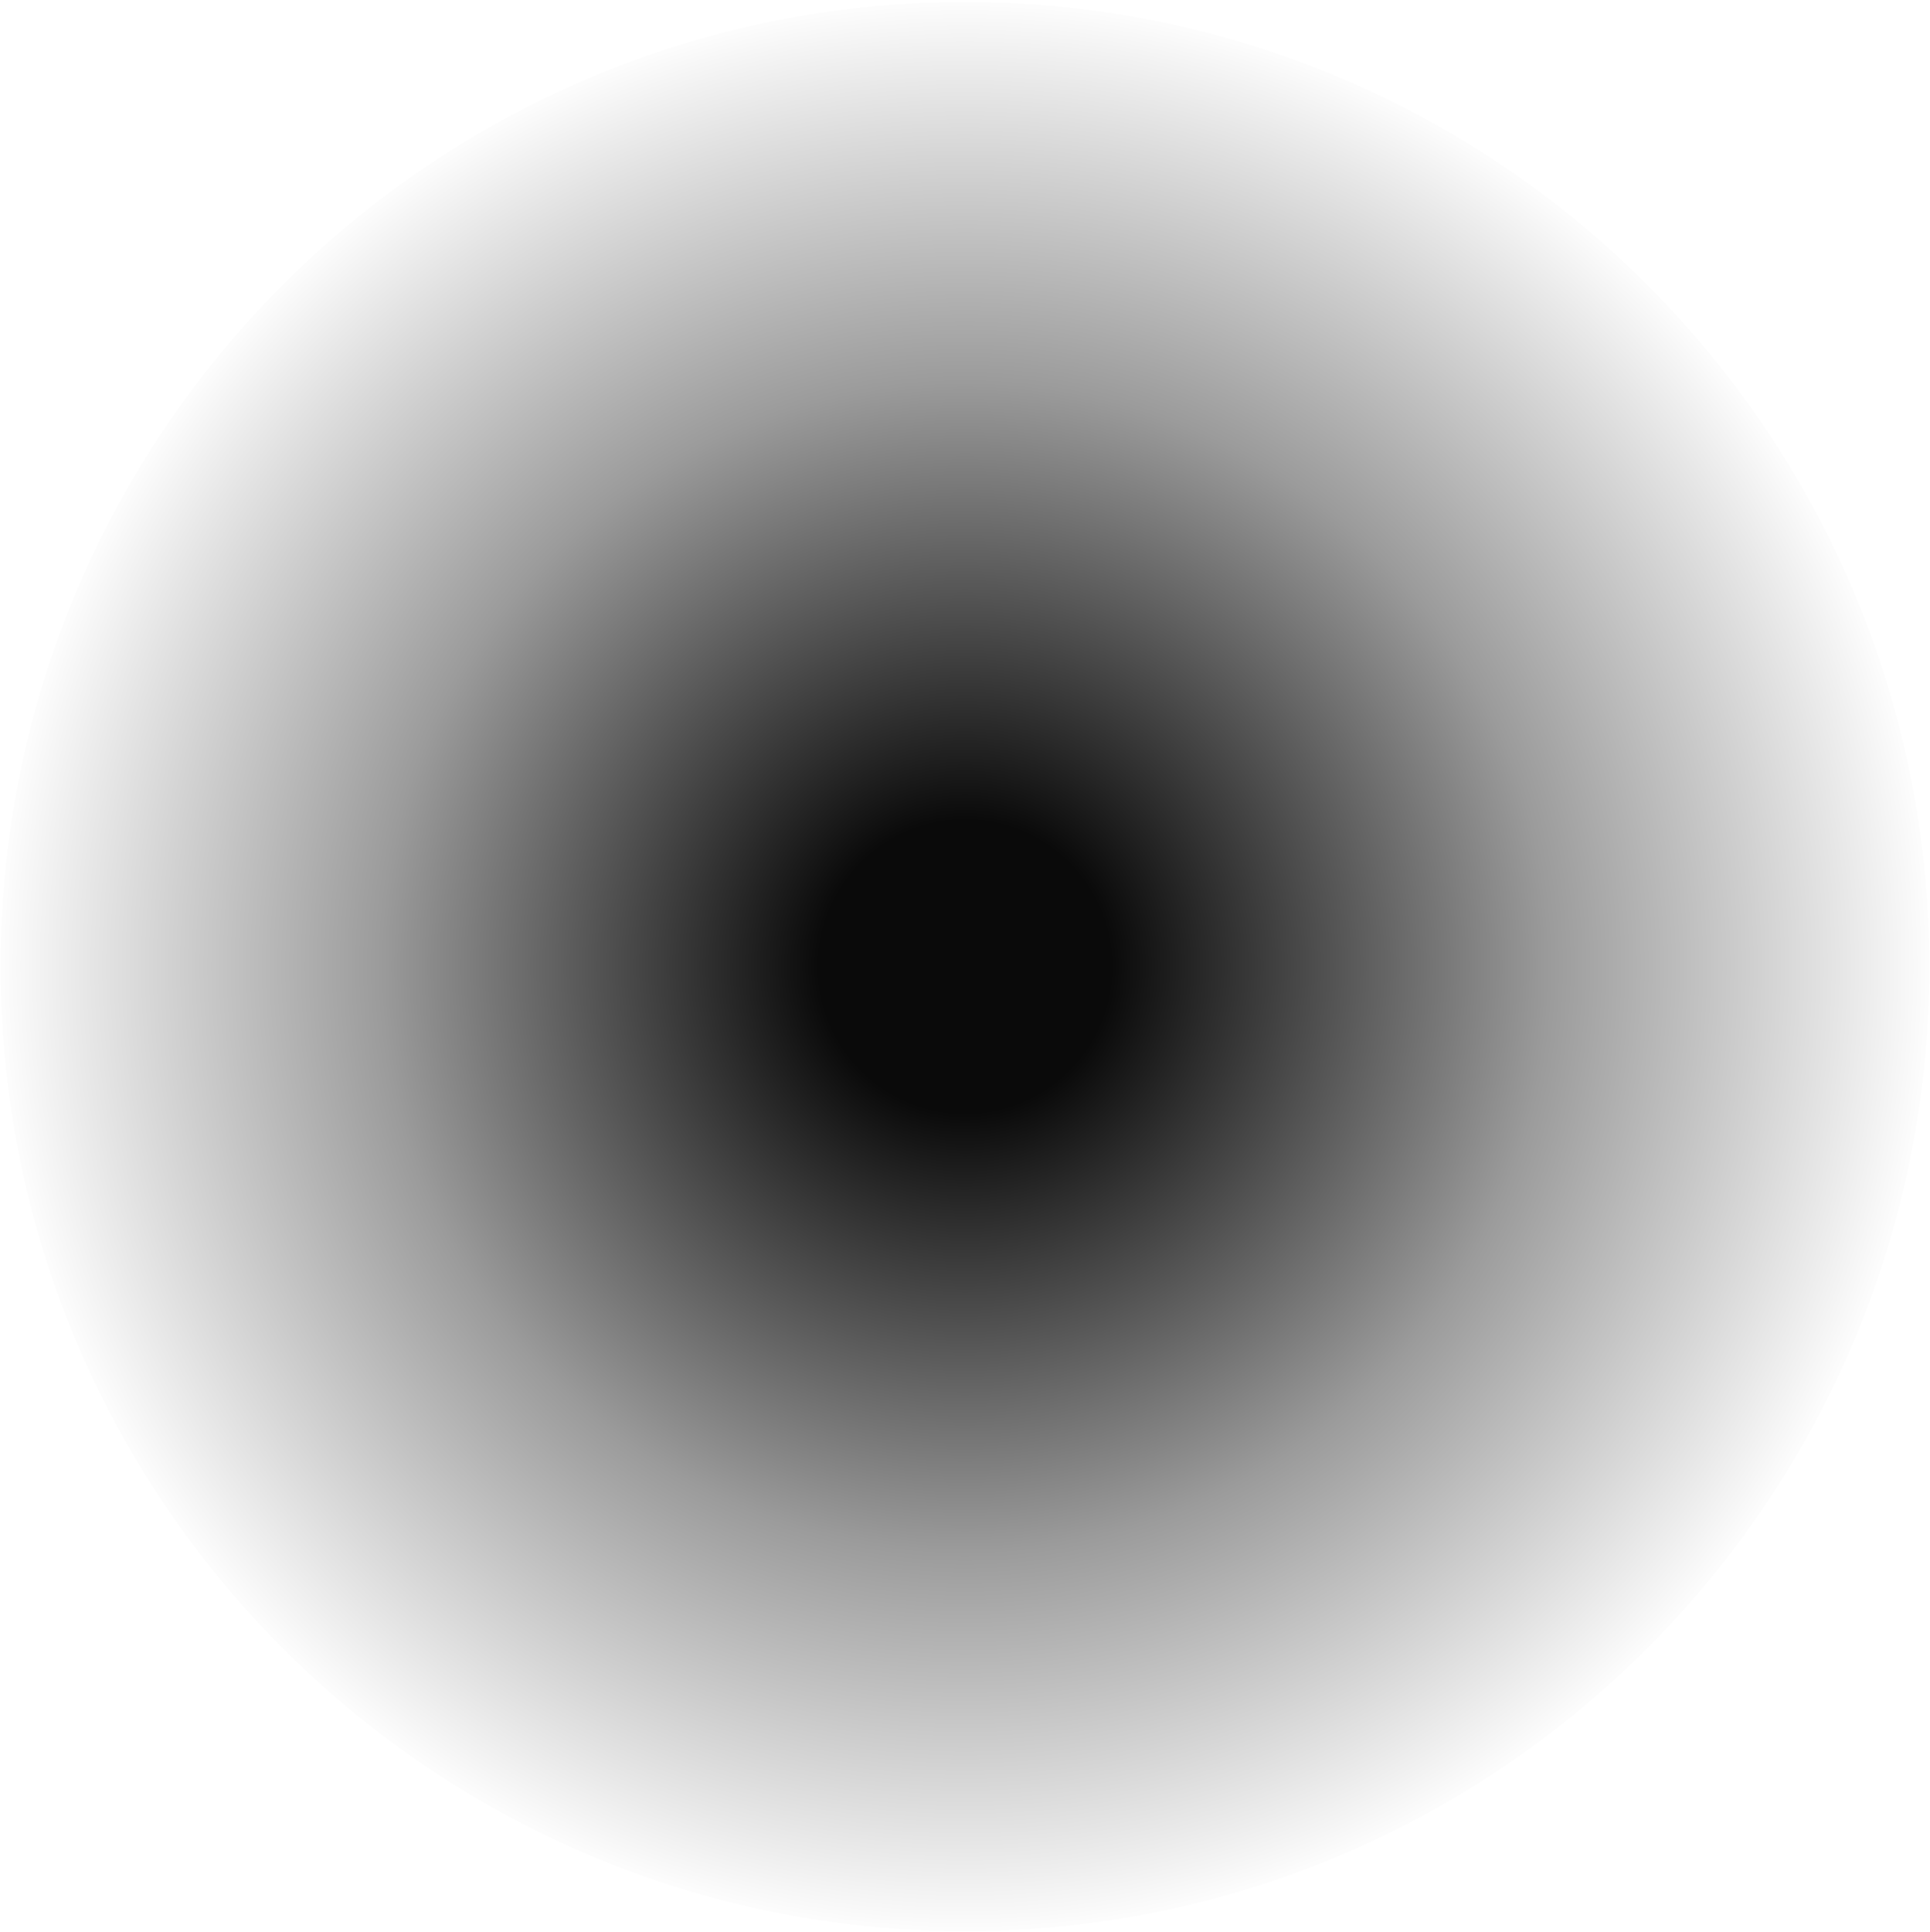
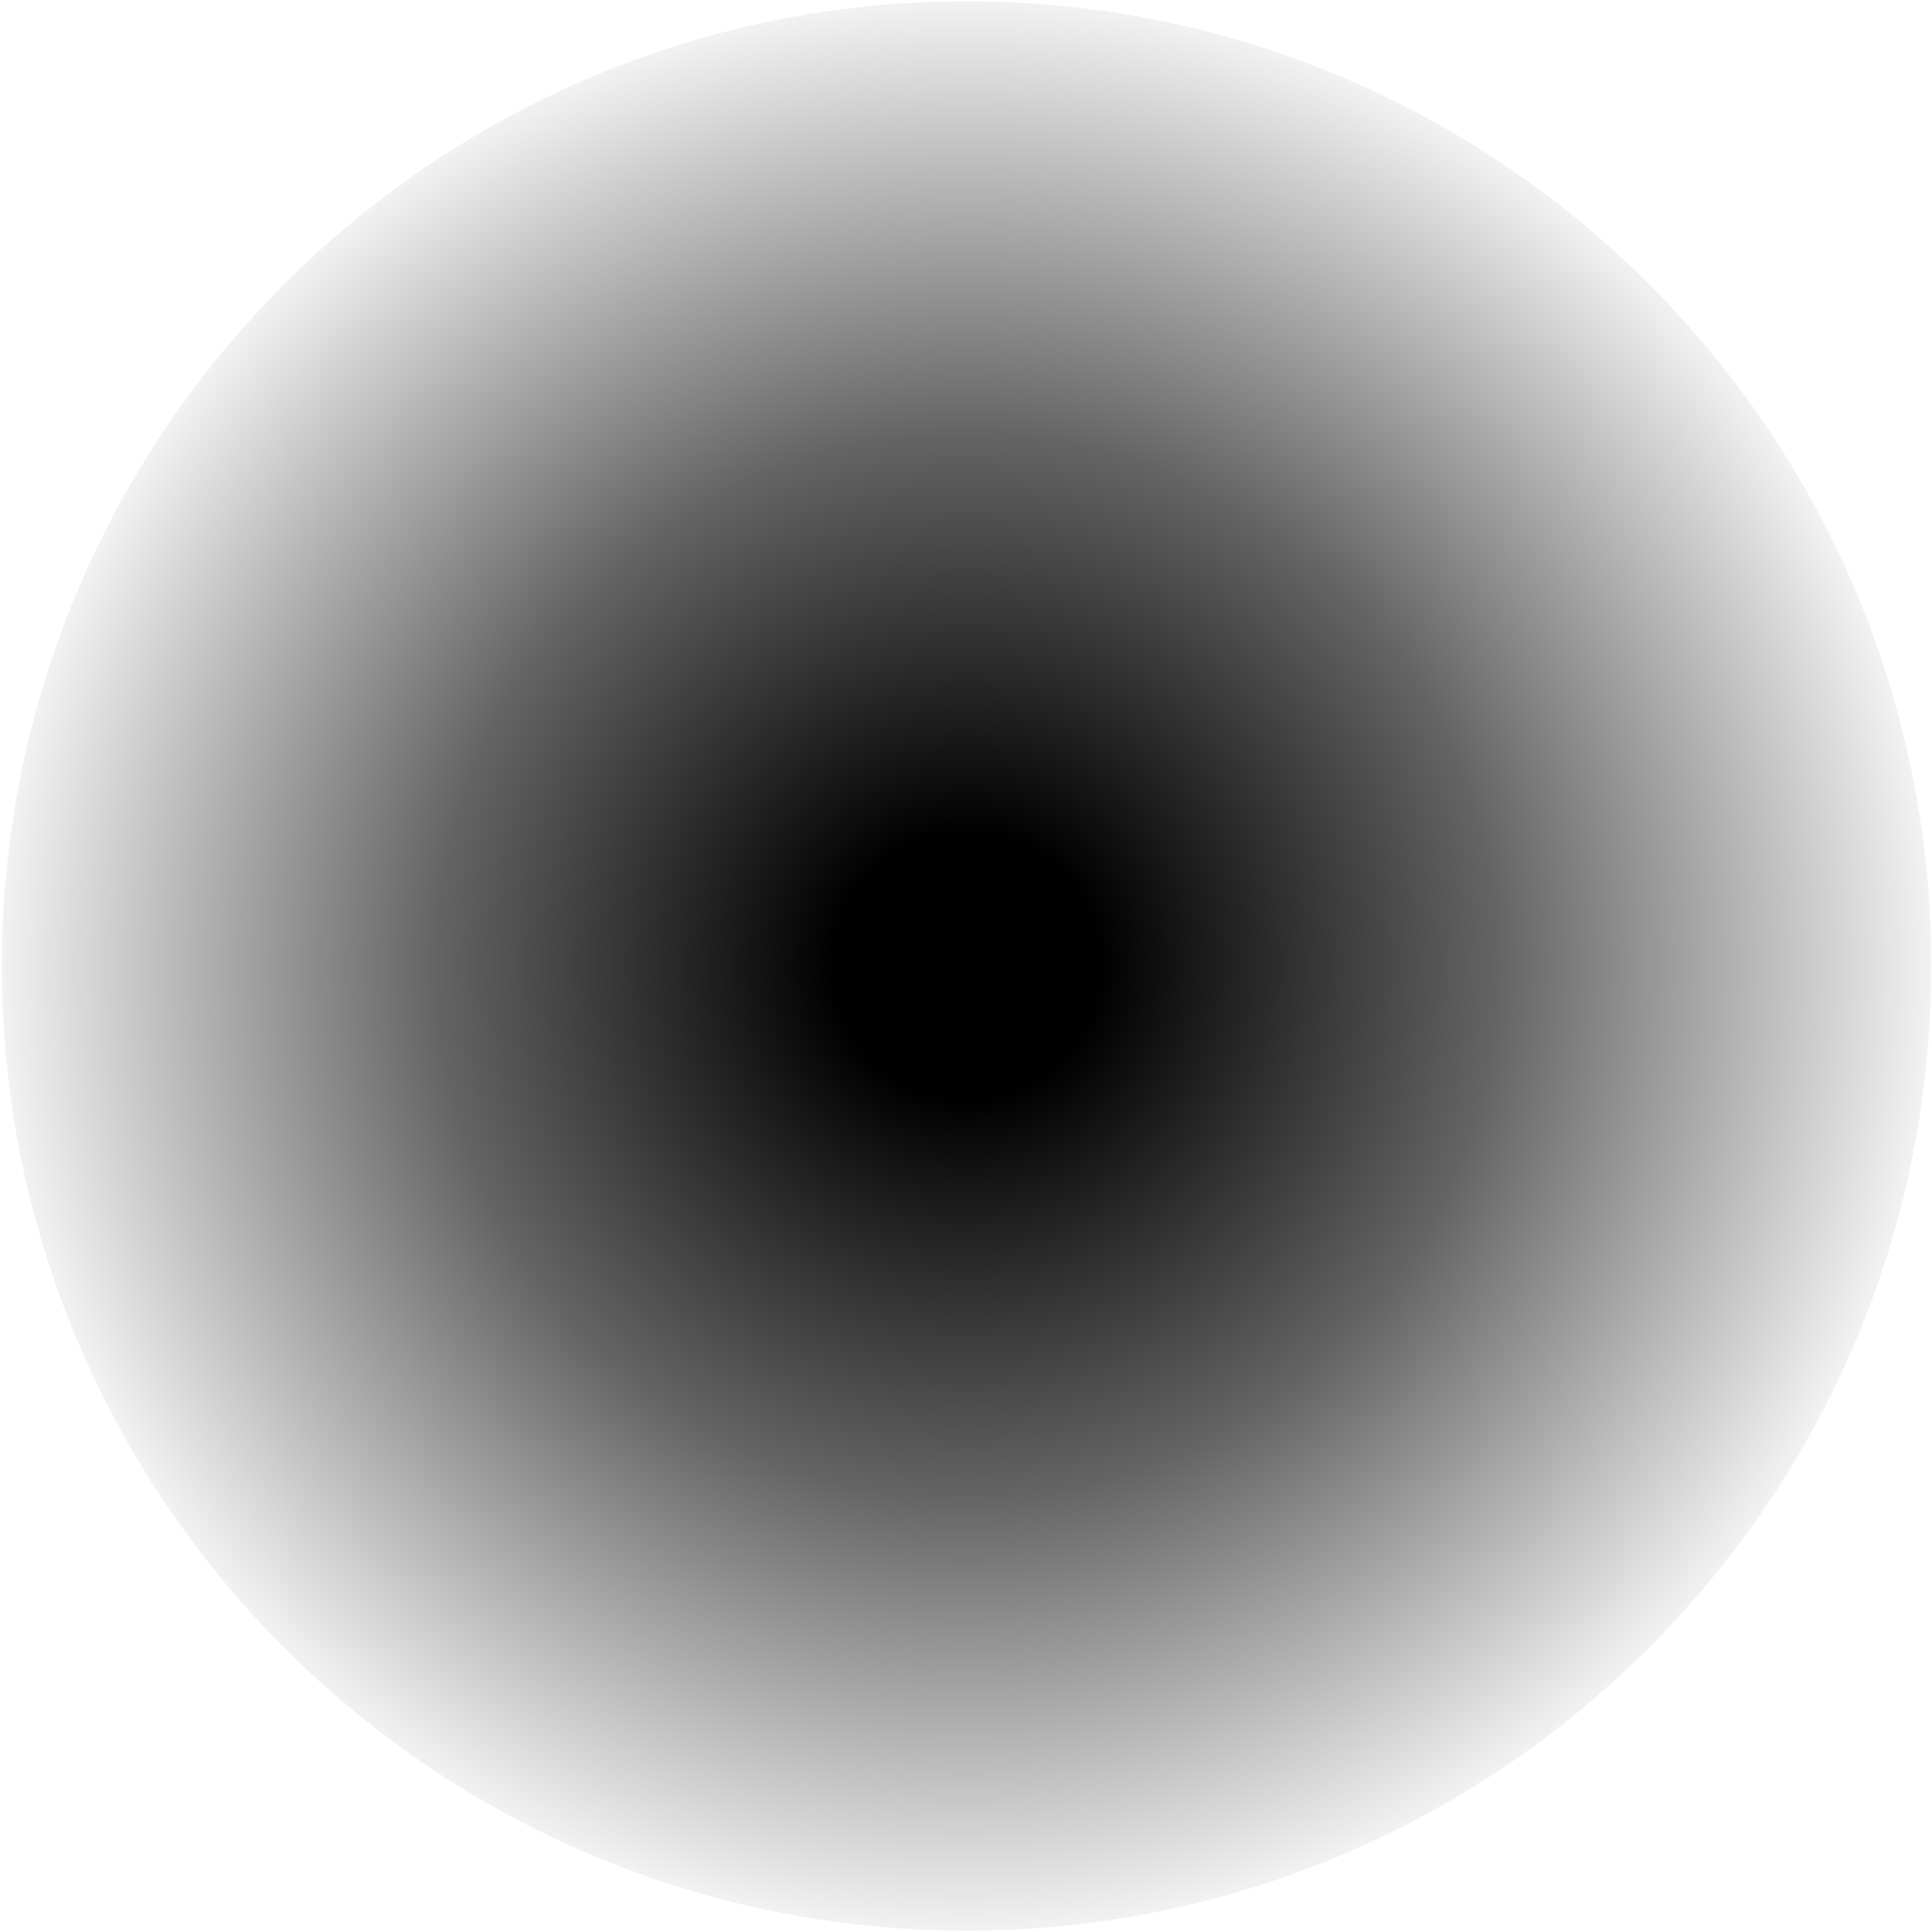
- <svg xmlns="http://www.w3.org/2000/svg" width="929" height="930" viewBox="0 0 929 930" fill="none">
-   <g style="mix-blend-mode:exclusion">
-     <circle cx="464.623" cy="465.28" r="464.377" fill="url(#paint0_radial_216_223)" />
-   </g>
+ <svg xmlns="http://www.w3.org/2000/svg" width="930" height="930" viewBox="0 0 930 930" fill="none">
+   <circle cx="465.276" cy="464.985" r="464.377" fill="url(#paint0_radial_216_223)" />
  <defs>
-     <radialGradient id="paint0_radial_216_223" cx="0" cy="0" r="1" gradientUnits="userSpaceOnUse" gradientTransform="translate(464.623 465.28) rotate(90) scale(464.377)">
-       <stop offset="0.15" stop-color="#F5F5F5" />
-       <stop offset="0.6" stop-color="#646464" />
-       <stop offset="1" />
+     <radialGradient id="paint0_radial_216_223" cx="0" cy="0" r="1" gradientUnits="userSpaceOnUse" gradientTransform="translate(465.276 464.985) rotate(90) scale(464.377)">
+       <stop offset="0.135" />
+       <stop offset="0.545" stop-color="#646464" />
+       <stop offset="1" stop-color="#F5F5F5" />
    </radialGradient>
  </defs>
</svg>
